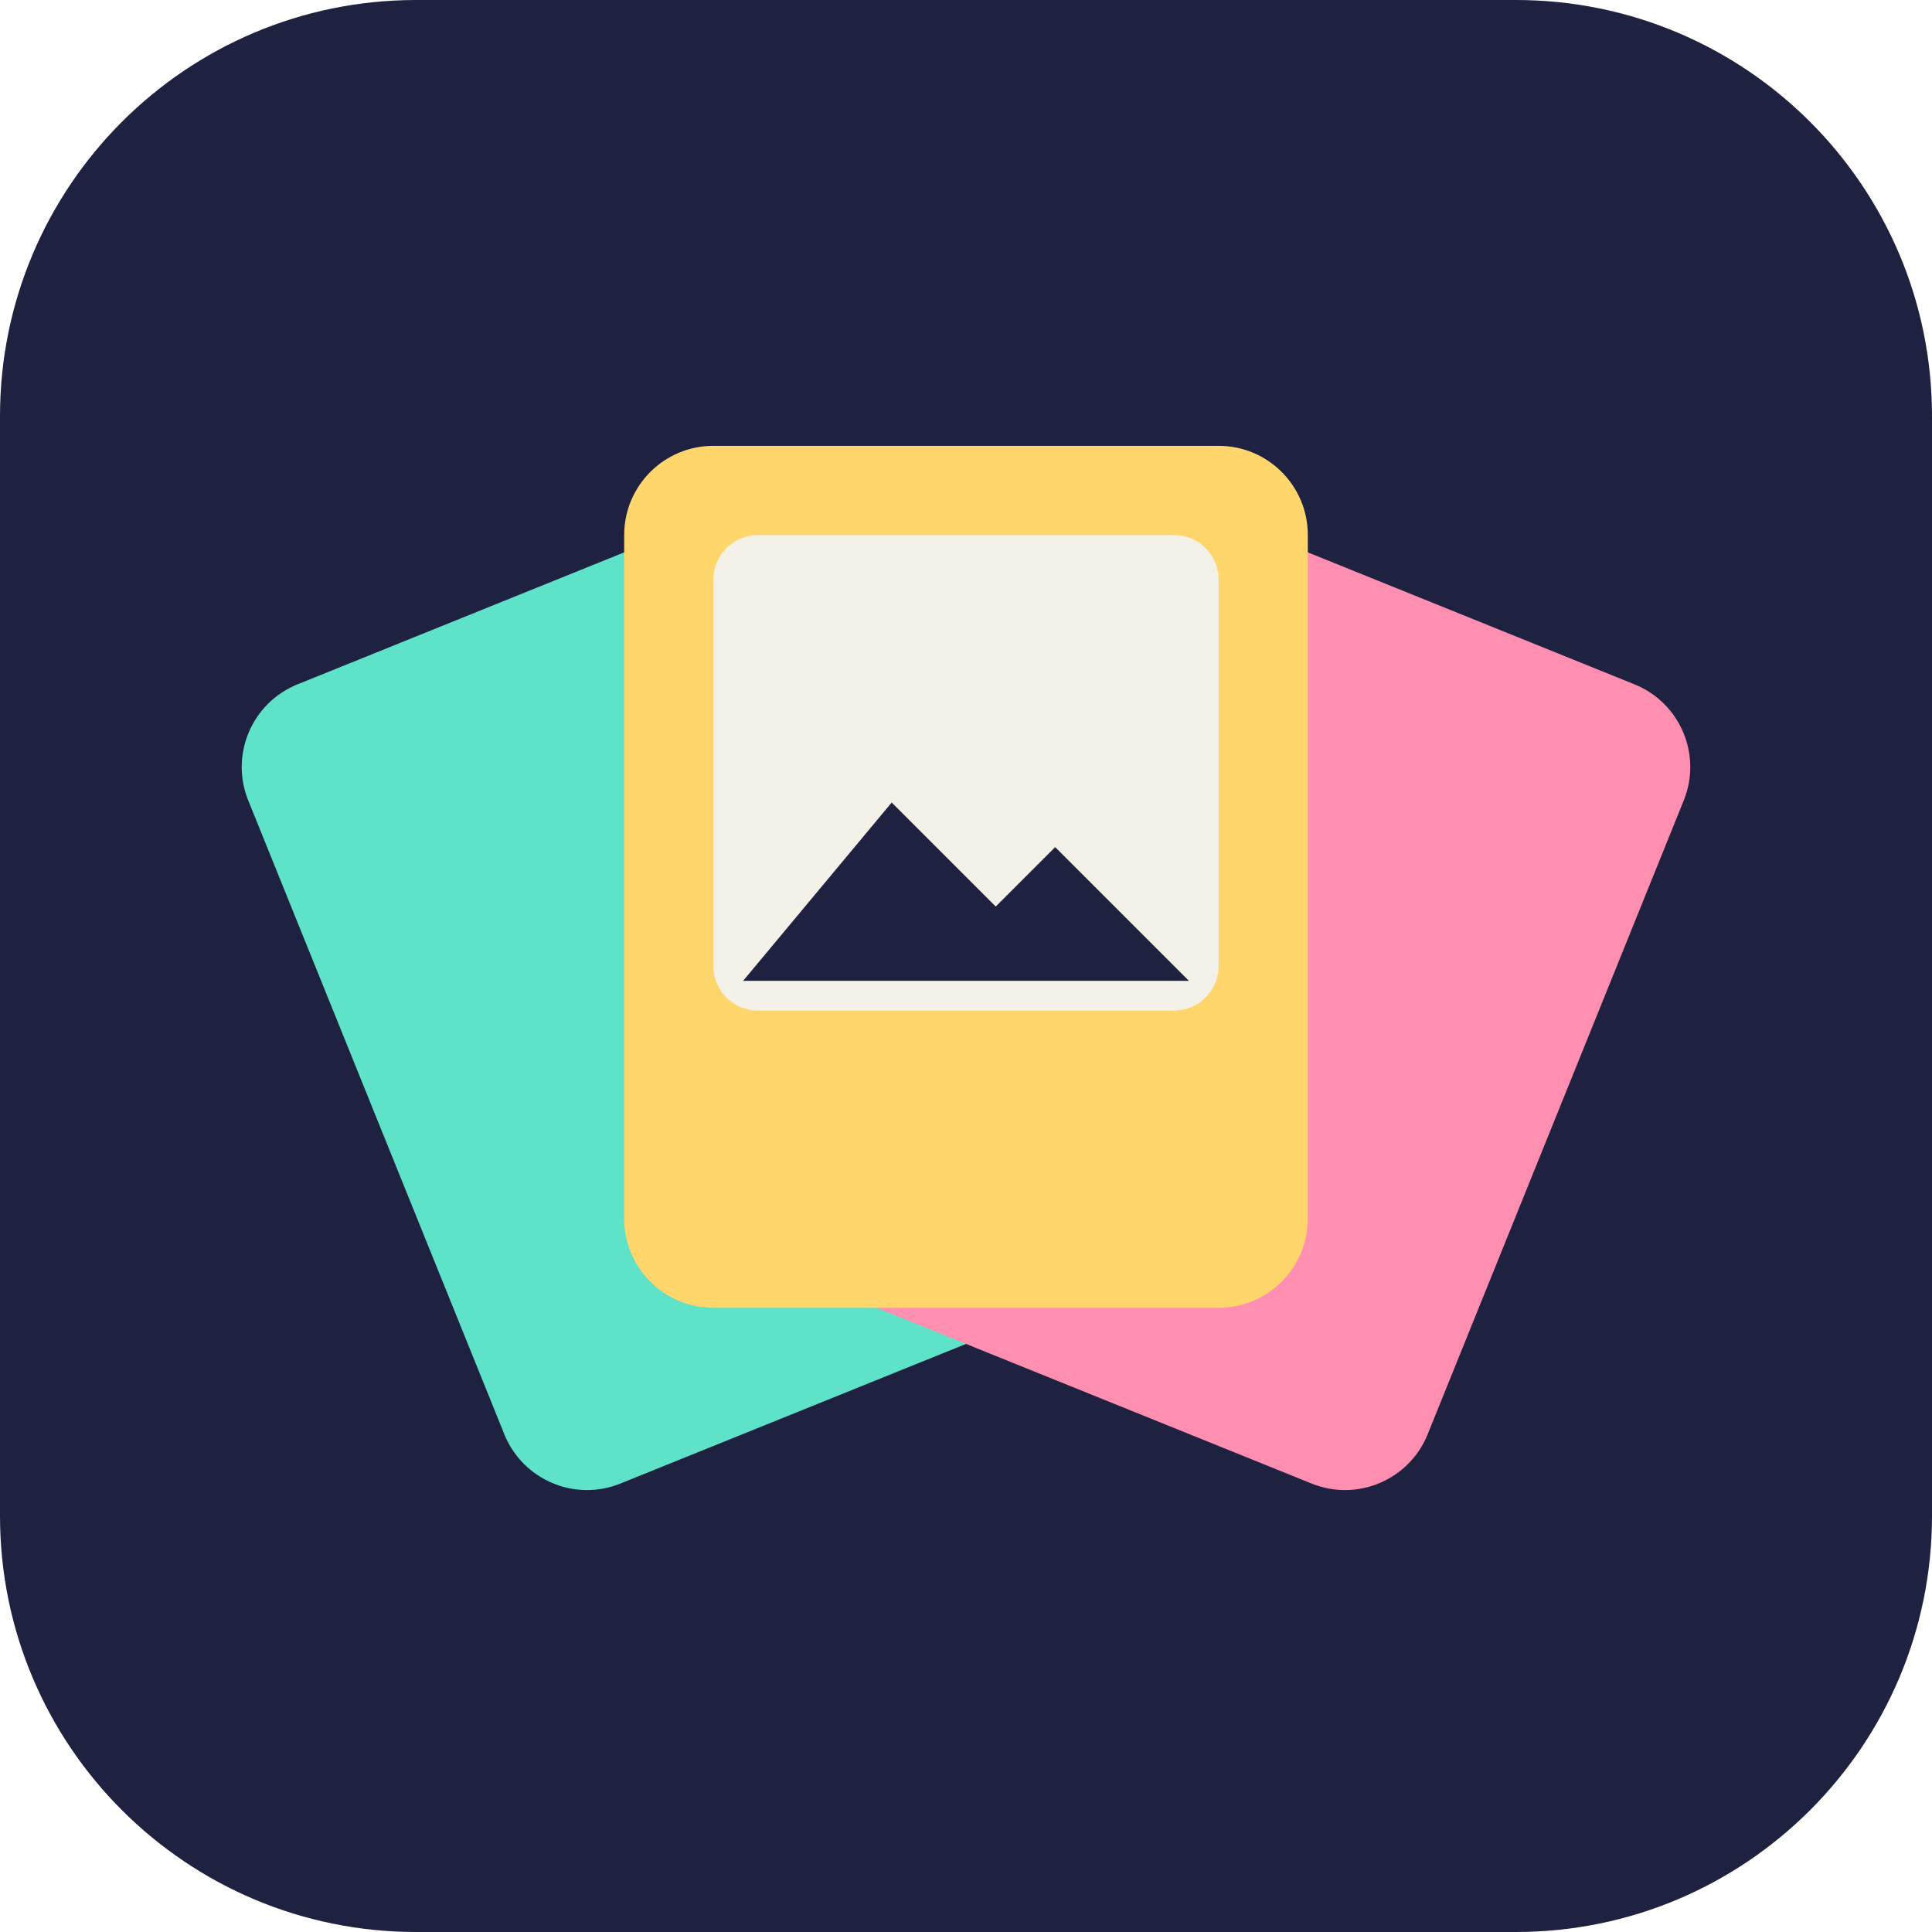
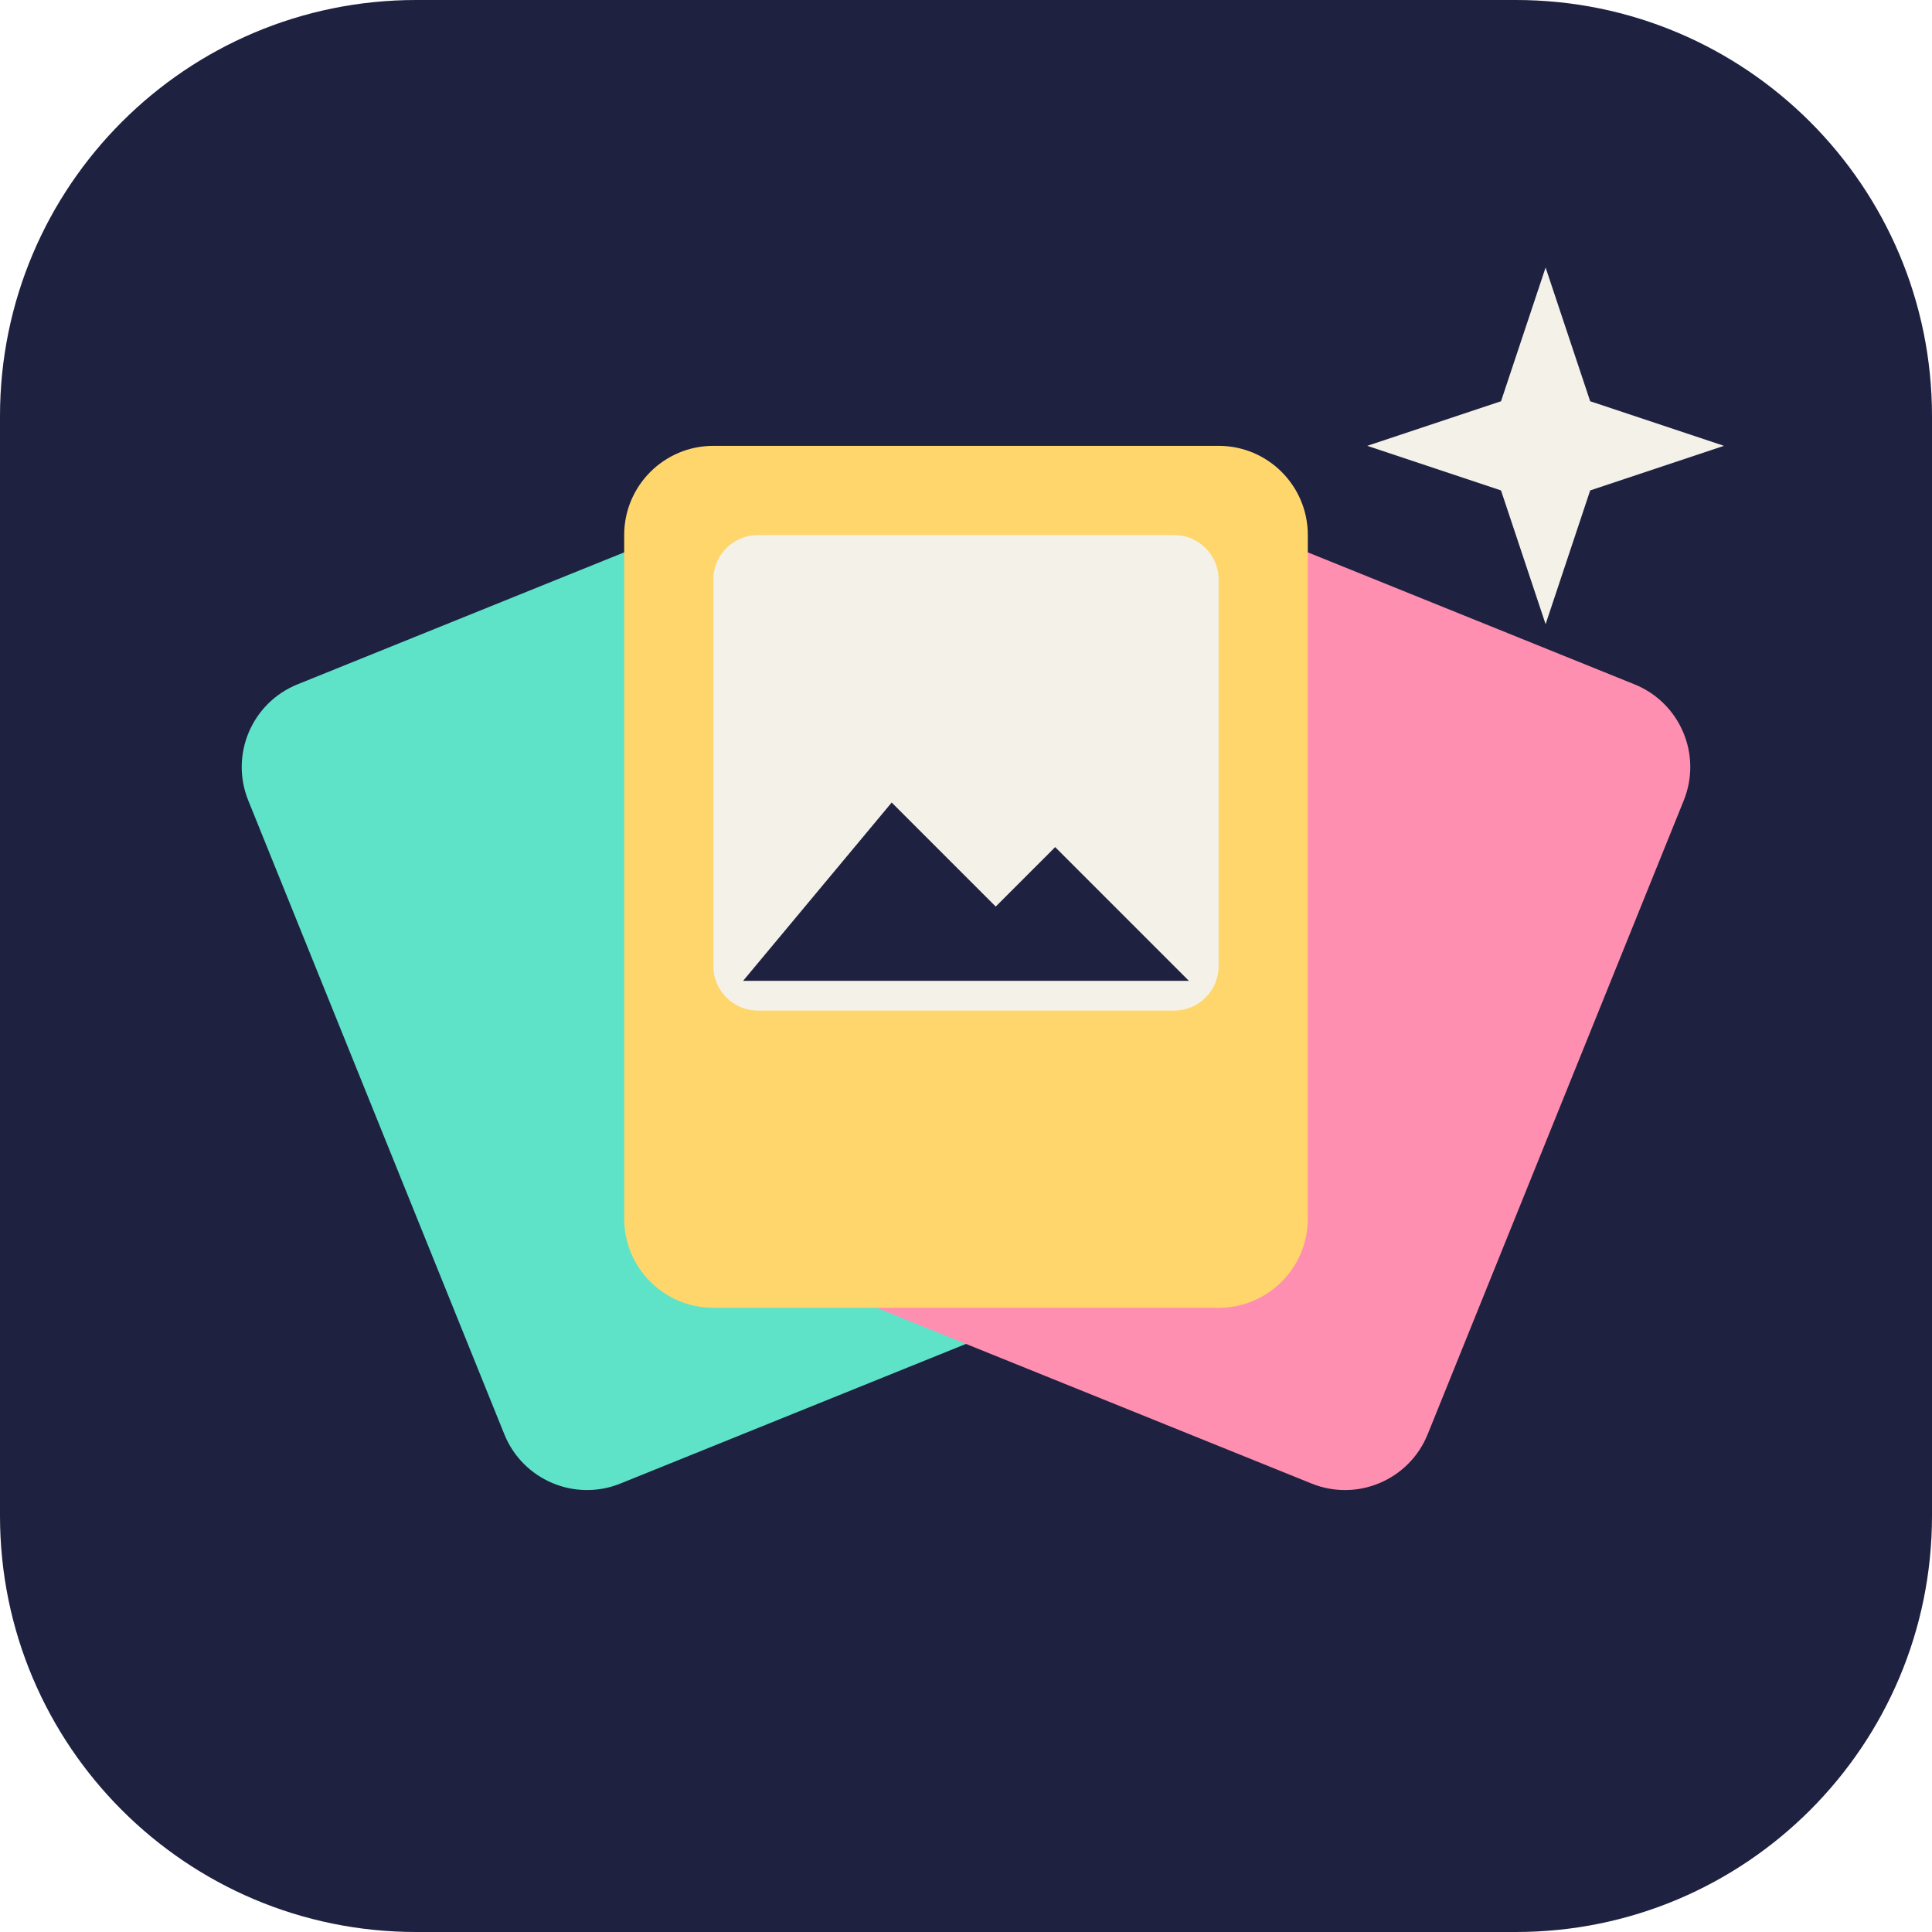
<svg xmlns="http://www.w3.org/2000/svg" width="512" height="512" viewBox="0 0 130 130">
  <rect width="130" height="130" rx="28" fill="#1E2140" />
  <rect x="42" y="34" width="46" height="58" rx="6" fill="#5EE3C8" transform="rotate(-22 65 112)" />
  <rect x="42" y="34" width="46" height="58" rx="6" fill="#FF8FB1" transform="rotate(22 65 112)" />
  <rect x="42" y="30" width="46" height="58" rx="6" fill="#FFD66B" />
  <rect x="48" y="36" width="34" height="32" rx="3" fill="#F4F1E8" />
  <path d="M50 66 L60 54 L67 61 L71 57 L80 66 Z" fill="#1E2140" />
+   <path d="M104 18 L107 27 L116 30 L107 33 L104 42 L101 33 L92 30 L101 27 Z" fill="#F4F1E8" />
</svg>
